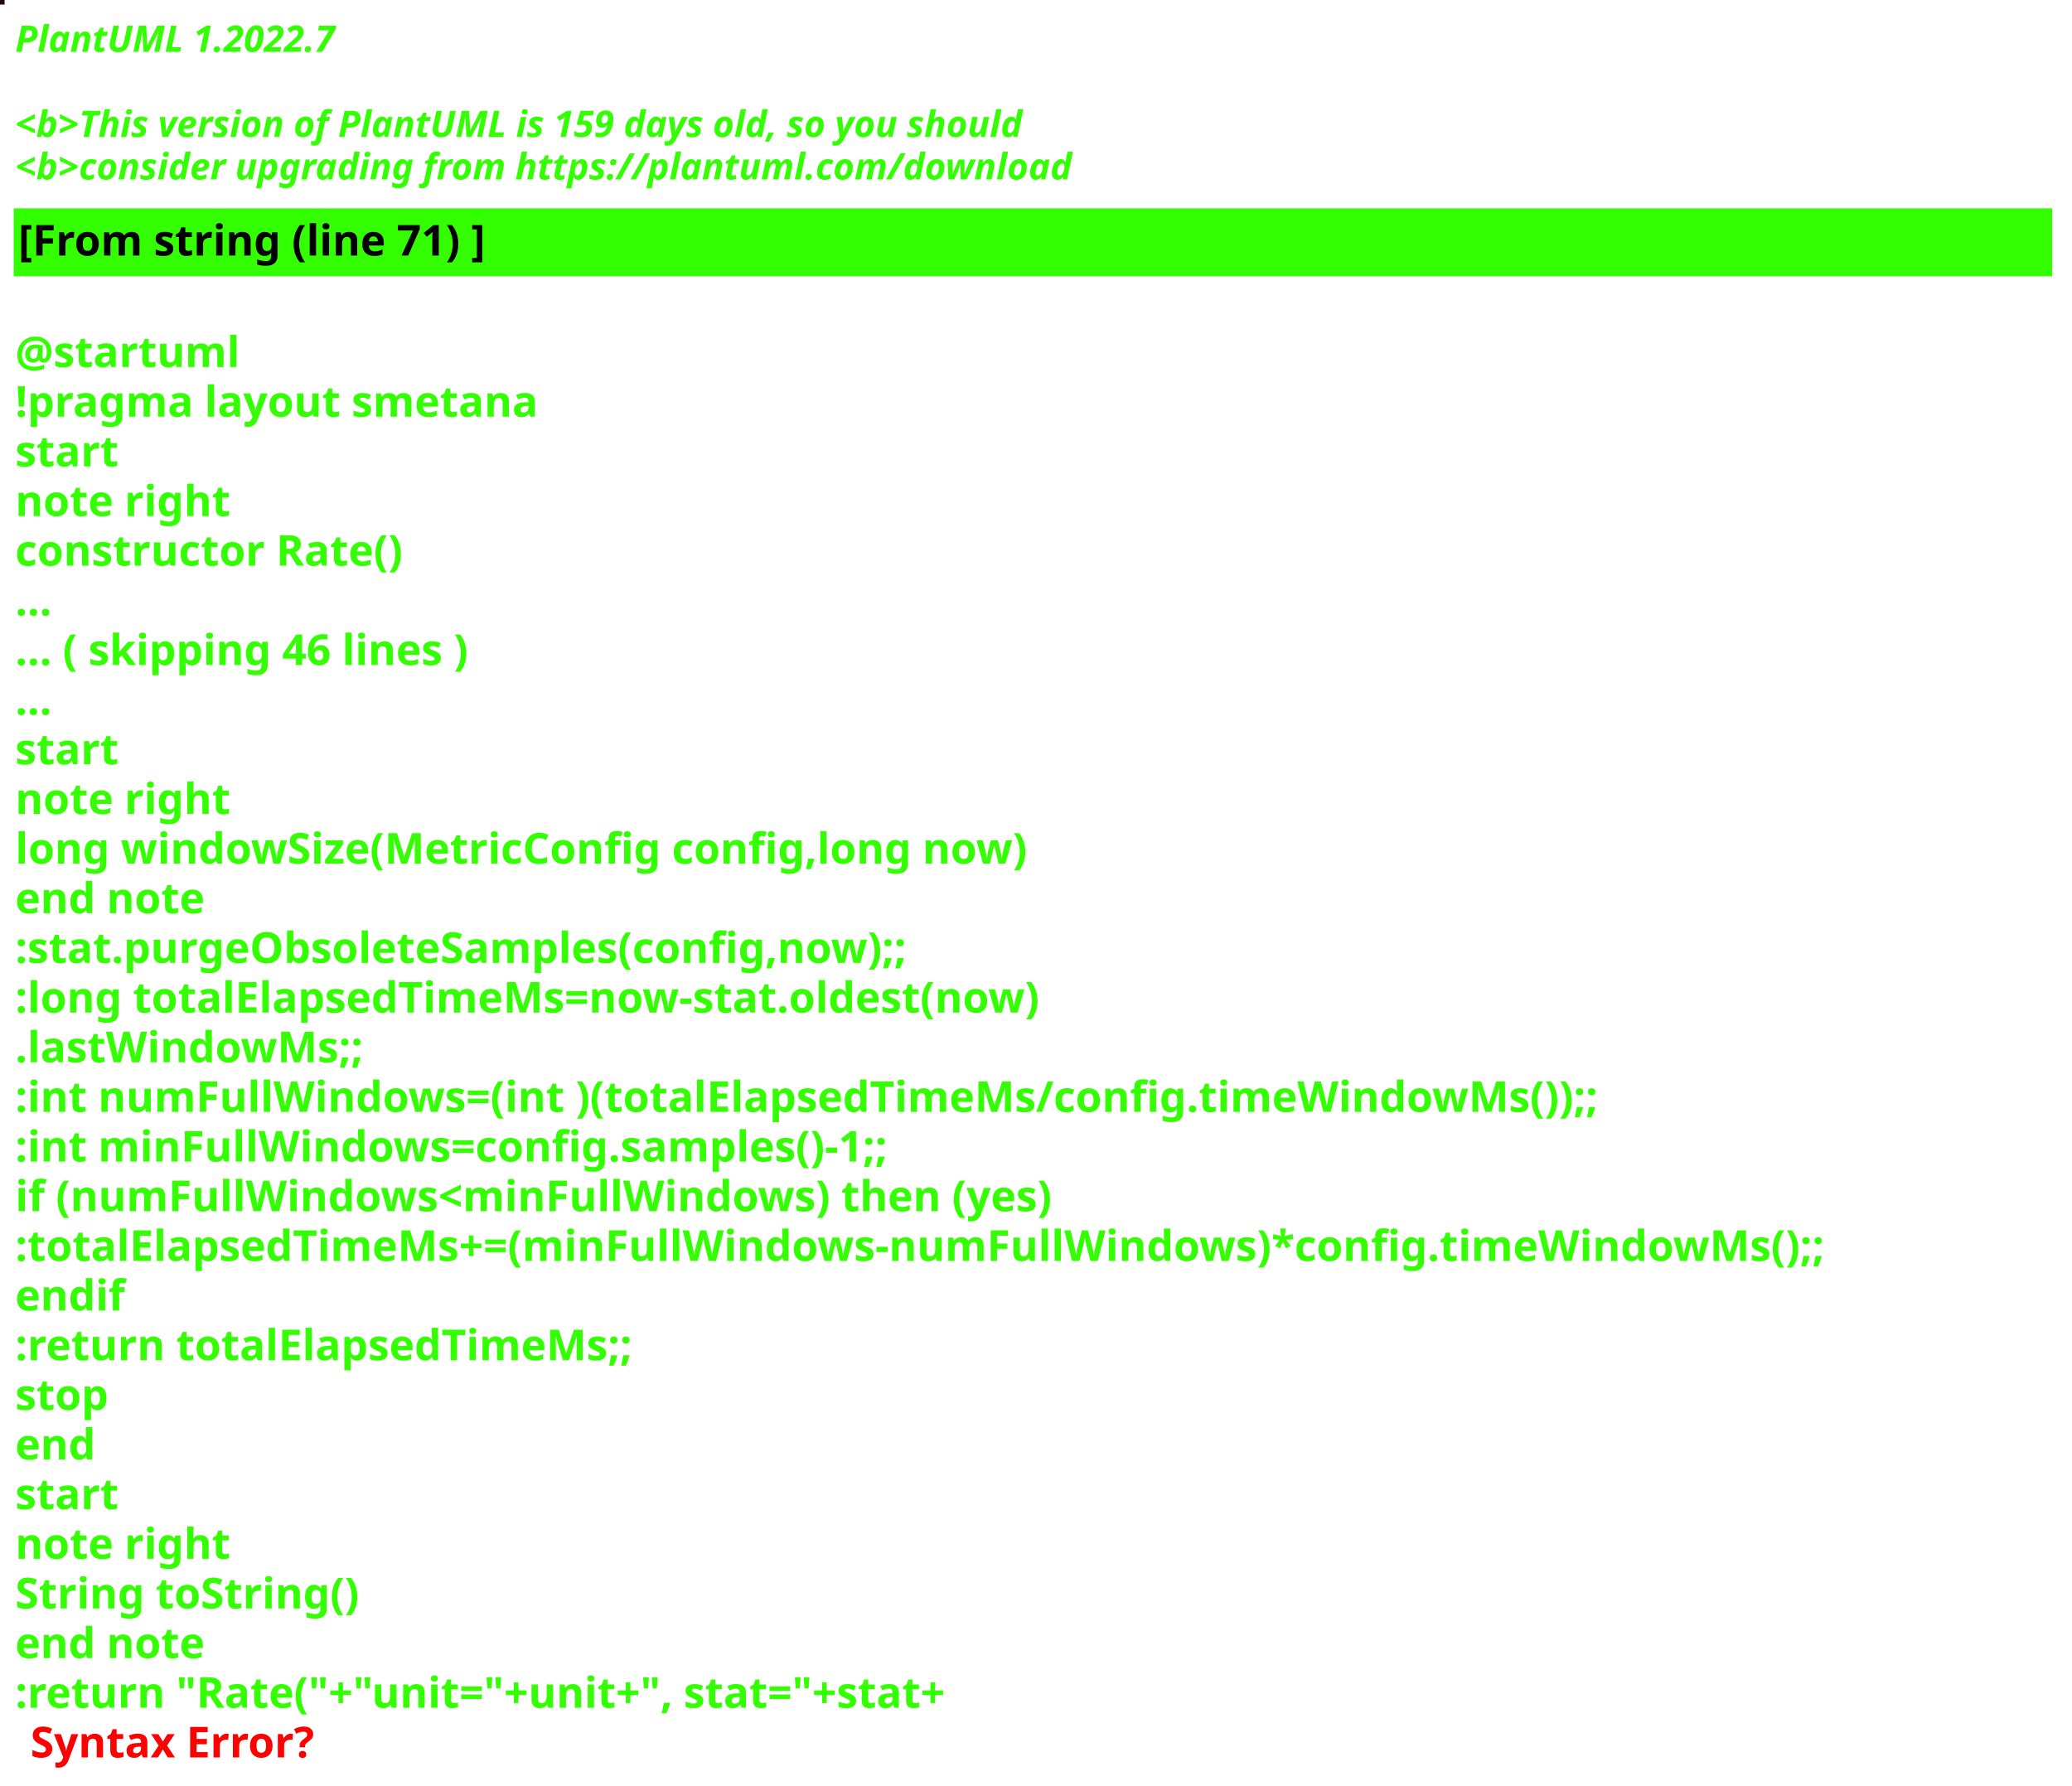
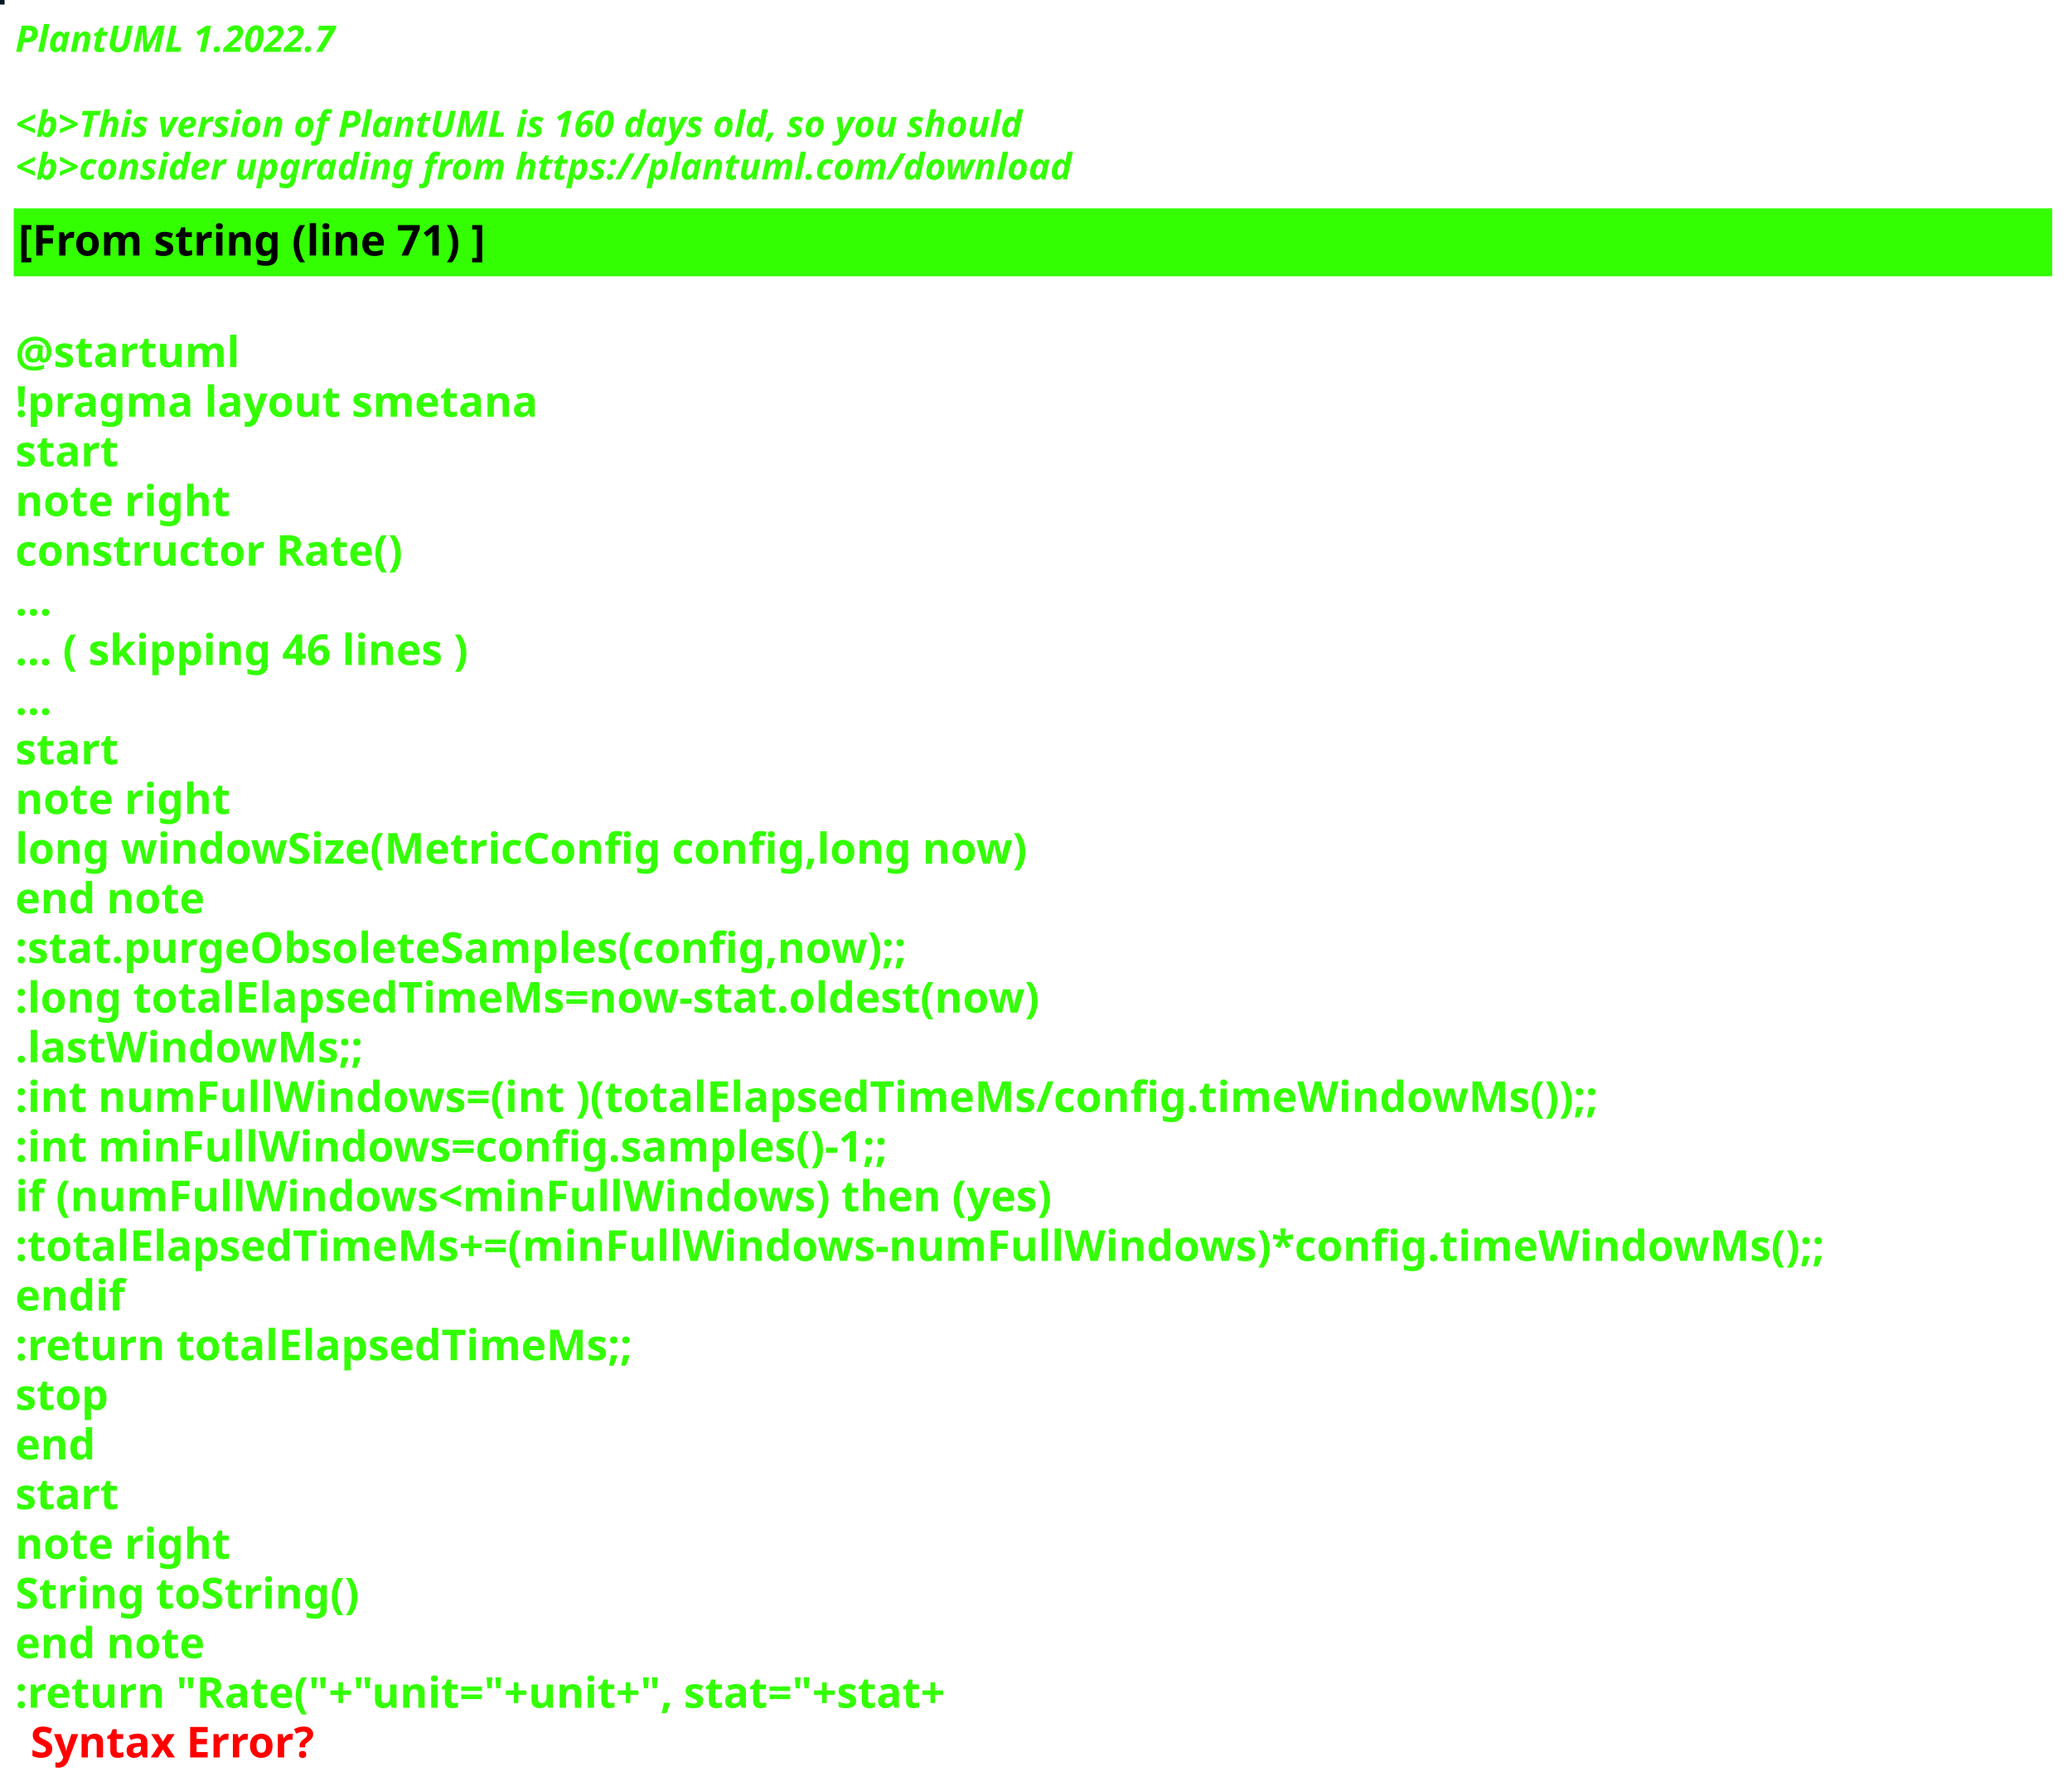
<svg xmlns="http://www.w3.org/2000/svg" contentStyleType="text/css" height="586px" preserveAspectRatio="none" style="width:680px;height:586px;background:#000000;" version="1.1" viewBox="0 0 680 586" width="680px" zoomAndPan="magnify">
  <defs />
  <g>
-     <rect fill="#1C0A16" height="1" style="stroke:#1C0A16;stroke-width:1.0;" width="1" x="0" y="0" />
+     <rect fill="#061925" height="1" style="stroke:#061925;stroke-width:1.0;" width="1" x="0" y="0" />
    <text fill="#33FF02" font-family="sans-serif" font-size="12" font-style="italic" font-weight="bold" lengthAdjust="spacing" textLength="127" x="5" y="17">PlantUML 1.2022.7</text>
    <text fill="#33FF02" font-family="sans-serif" font-size="12" font-style="italic" font-weight="bold" lengthAdjust="spacing" textLength="4" x="5" y="30.969"> </text>
-     <text fill="#33FF02" font-family="sans-serif" font-size="12" font-style="italic" font-weight="bold" lengthAdjust="spacing" textLength="399" x="5" y="44.938">&lt;b&gt;This version of PlantUML is 159 days old, so you should</text>
+     <text fill="#33FF02" font-family="sans-serif" font-size="12" font-style="italic" font-weight="bold" lengthAdjust="spacing" textLength="399" x="5" y="44.938">&lt;b&gt;This version of PlantUML is 160 days old, so you should</text>
    <text fill="#33FF02" font-family="sans-serif" font-size="12" font-style="italic" font-weight="bold" lengthAdjust="spacing" textLength="408" x="5" y="58.906">&lt;b&gt;consider upgrading from https://plantuml.com/download</text>
    <rect fill="#33FF02" height="21.297" style="stroke:#33FF02;stroke-width:1.0;" width="668" x="5" y="68.875" />
    <text fill="#000000" font-family="sans-serif" font-size="14" font-weight="bold" lengthAdjust="spacing" textLength="178" x="6" y="83.875">[From string (line 71) ]</text>
    <text fill="#33FF02" font-family="sans-serif" font-size="14" font-weight="bold" lengthAdjust="spacing" textLength="5" x="5" y="104.172"> </text>
    <text fill="#33FF02" font-family="sans-serif" font-size="14" font-weight="bold" lengthAdjust="spacing" textLength="79" x="5" y="120.469">@startuml</text>
    <text fill="#33FF02" font-family="sans-serif" font-size="14" font-weight="bold" lengthAdjust="spacing" textLength="190" x="5" y="136.766">!pragma layout smetana</text>
    <text fill="#33FF02" font-family="sans-serif" font-size="14" font-weight="bold" lengthAdjust="spacing" textLength="37" x="5" y="153.062">start</text>
    <text fill="#33FF02" font-family="sans-serif" font-size="14" font-weight="bold" lengthAdjust="spacing" textLength="78" x="5" y="169.359">note right</text>
    <text fill="#33FF02" font-family="sans-serif" font-size="14" font-weight="bold" lengthAdjust="spacing" textLength="145" x="5" y="185.656">constructor Rate()</text>
    <text fill="#33FF02" font-family="sans-serif" font-size="14" font-weight="bold" lengthAdjust="spacing" textLength="15" x="5" y="201.953">...</text>
    <text fill="#33FF02" font-family="sans-serif" font-size="14" font-weight="bold" lengthAdjust="spacing" textLength="175" x="5" y="218.25">... ( skipping 46 lines )</text>
    <text fill="#33FF02" font-family="sans-serif" font-size="14" font-weight="bold" lengthAdjust="spacing" textLength="15" x="5" y="234.547">...</text>
    <text fill="#33FF02" font-family="sans-serif" font-size="14" font-weight="bold" lengthAdjust="spacing" textLength="37" x="5" y="250.844">start</text>
    <text fill="#33FF02" font-family="sans-serif" font-size="14" font-weight="bold" lengthAdjust="spacing" textLength="78" x="5" y="267.141">note right</text>
    <text fill="#33FF02" font-family="sans-serif" font-size="14" font-weight="bold" lengthAdjust="spacing" textLength="378" x="5" y="283.438">long windowSize(MetricConfig config,long now)</text>
    <text fill="#33FF02" font-family="sans-serif" font-size="14" font-weight="bold" lengthAdjust="spacing" textLength="71" x="5" y="299.734">end note</text>
    <text fill="#33FF02" font-family="sans-serif" font-size="14" font-weight="bold" lengthAdjust="spacing" textLength="337" x="5" y="316.031">:stat.purgeObsoleteSamples(config,now);;</text>
    <text fill="#33FF02" font-family="sans-serif" font-size="14" font-weight="bold" lengthAdjust="spacing" textLength="383" x="5" y="332.328">:long totalElapsedTimeMs=now-stat.oldest(now)</text>
    <text fill="#33FF02" font-family="sans-serif" font-size="14" font-weight="bold" lengthAdjust="spacing" textLength="130" x="5" y="348.625">.lastWindowMs;;</text>
    <text fill="#33FF02" font-family="sans-serif" font-size="14" font-weight="bold" lengthAdjust="spacing" textLength="583" x="5" y="364.922">:int numFullWindows=(int )(totalElapsedTimeMs/config.timeWindowMs());;</text>
    <text fill="#33FF02" font-family="sans-serif" font-size="14" font-weight="bold" lengthAdjust="spacing" textLength="329" x="5" y="381.219">:int minFullWindows=config.samples()-1;;</text>
    <text fill="#33FF02" font-family="sans-serif" font-size="14" font-weight="bold" lengthAdjust="spacing" textLength="385" x="5" y="397.516">if (numFullWindows&lt;minFullWindows) then (yes)</text>
    <text fill="#33FF02" font-family="sans-serif" font-size="14" font-weight="bold" lengthAdjust="spacing" textLength="668" x="5" y="413.812">:totalElapsedTimeMs+=(minFullWindows-numFullWindows)*config.timeWindowMs();;</text>
    <text fill="#33FF02" font-family="sans-serif" font-size="14" font-weight="bold" lengthAdjust="spacing" textLength="40" x="5" y="430.109">endif</text>
    <text fill="#33FF02" font-family="sans-serif" font-size="14" font-weight="bold" lengthAdjust="spacing" textLength="229" x="5" y="446.406">:return totalElapsedTimeMs;;</text>
    <text fill="#33FF02" font-family="sans-serif" font-size="14" font-weight="bold" lengthAdjust="spacing" textLength="35" x="5" y="462.703">stop</text>
    <text fill="#33FF02" font-family="sans-serif" font-size="14" font-weight="bold" lengthAdjust="spacing" textLength="30" x="5" y="479">end</text>
    <text fill="#33FF02" font-family="sans-serif" font-size="14" font-weight="bold" lengthAdjust="spacing" textLength="37" x="5" y="495.297">start</text>
    <text fill="#33FF02" font-family="sans-serif" font-size="14" font-weight="bold" lengthAdjust="spacing" textLength="78" x="5" y="511.594">note right</text>
    <text fill="#33FF02" font-family="sans-serif" font-size="14" font-weight="bold" lengthAdjust="spacing" textLength="127" x="5" y="527.891">String toString()</text>
    <text fill="#33FF02" font-family="sans-serif" font-size="14" font-weight="bold" lengthAdjust="spacing" textLength="71" x="5" y="544.188">end note</text>
    <text fill="#33FF02" font-family="sans-serif" font-size="14" font-weight="bold" lengthAdjust="spacing" text-decoration="wavy underline" textLength="358" x="5" y="560.484">:return "Rate("+"unit="+unit+", stat="+stat+</text>
    <text fill="#FF0000" font-family="sans-serif" font-size="14" font-weight="bold" lengthAdjust="spacing" textLength="106" x="10" y="576.781">Syntax Error?</text>
  </g>
</svg>
